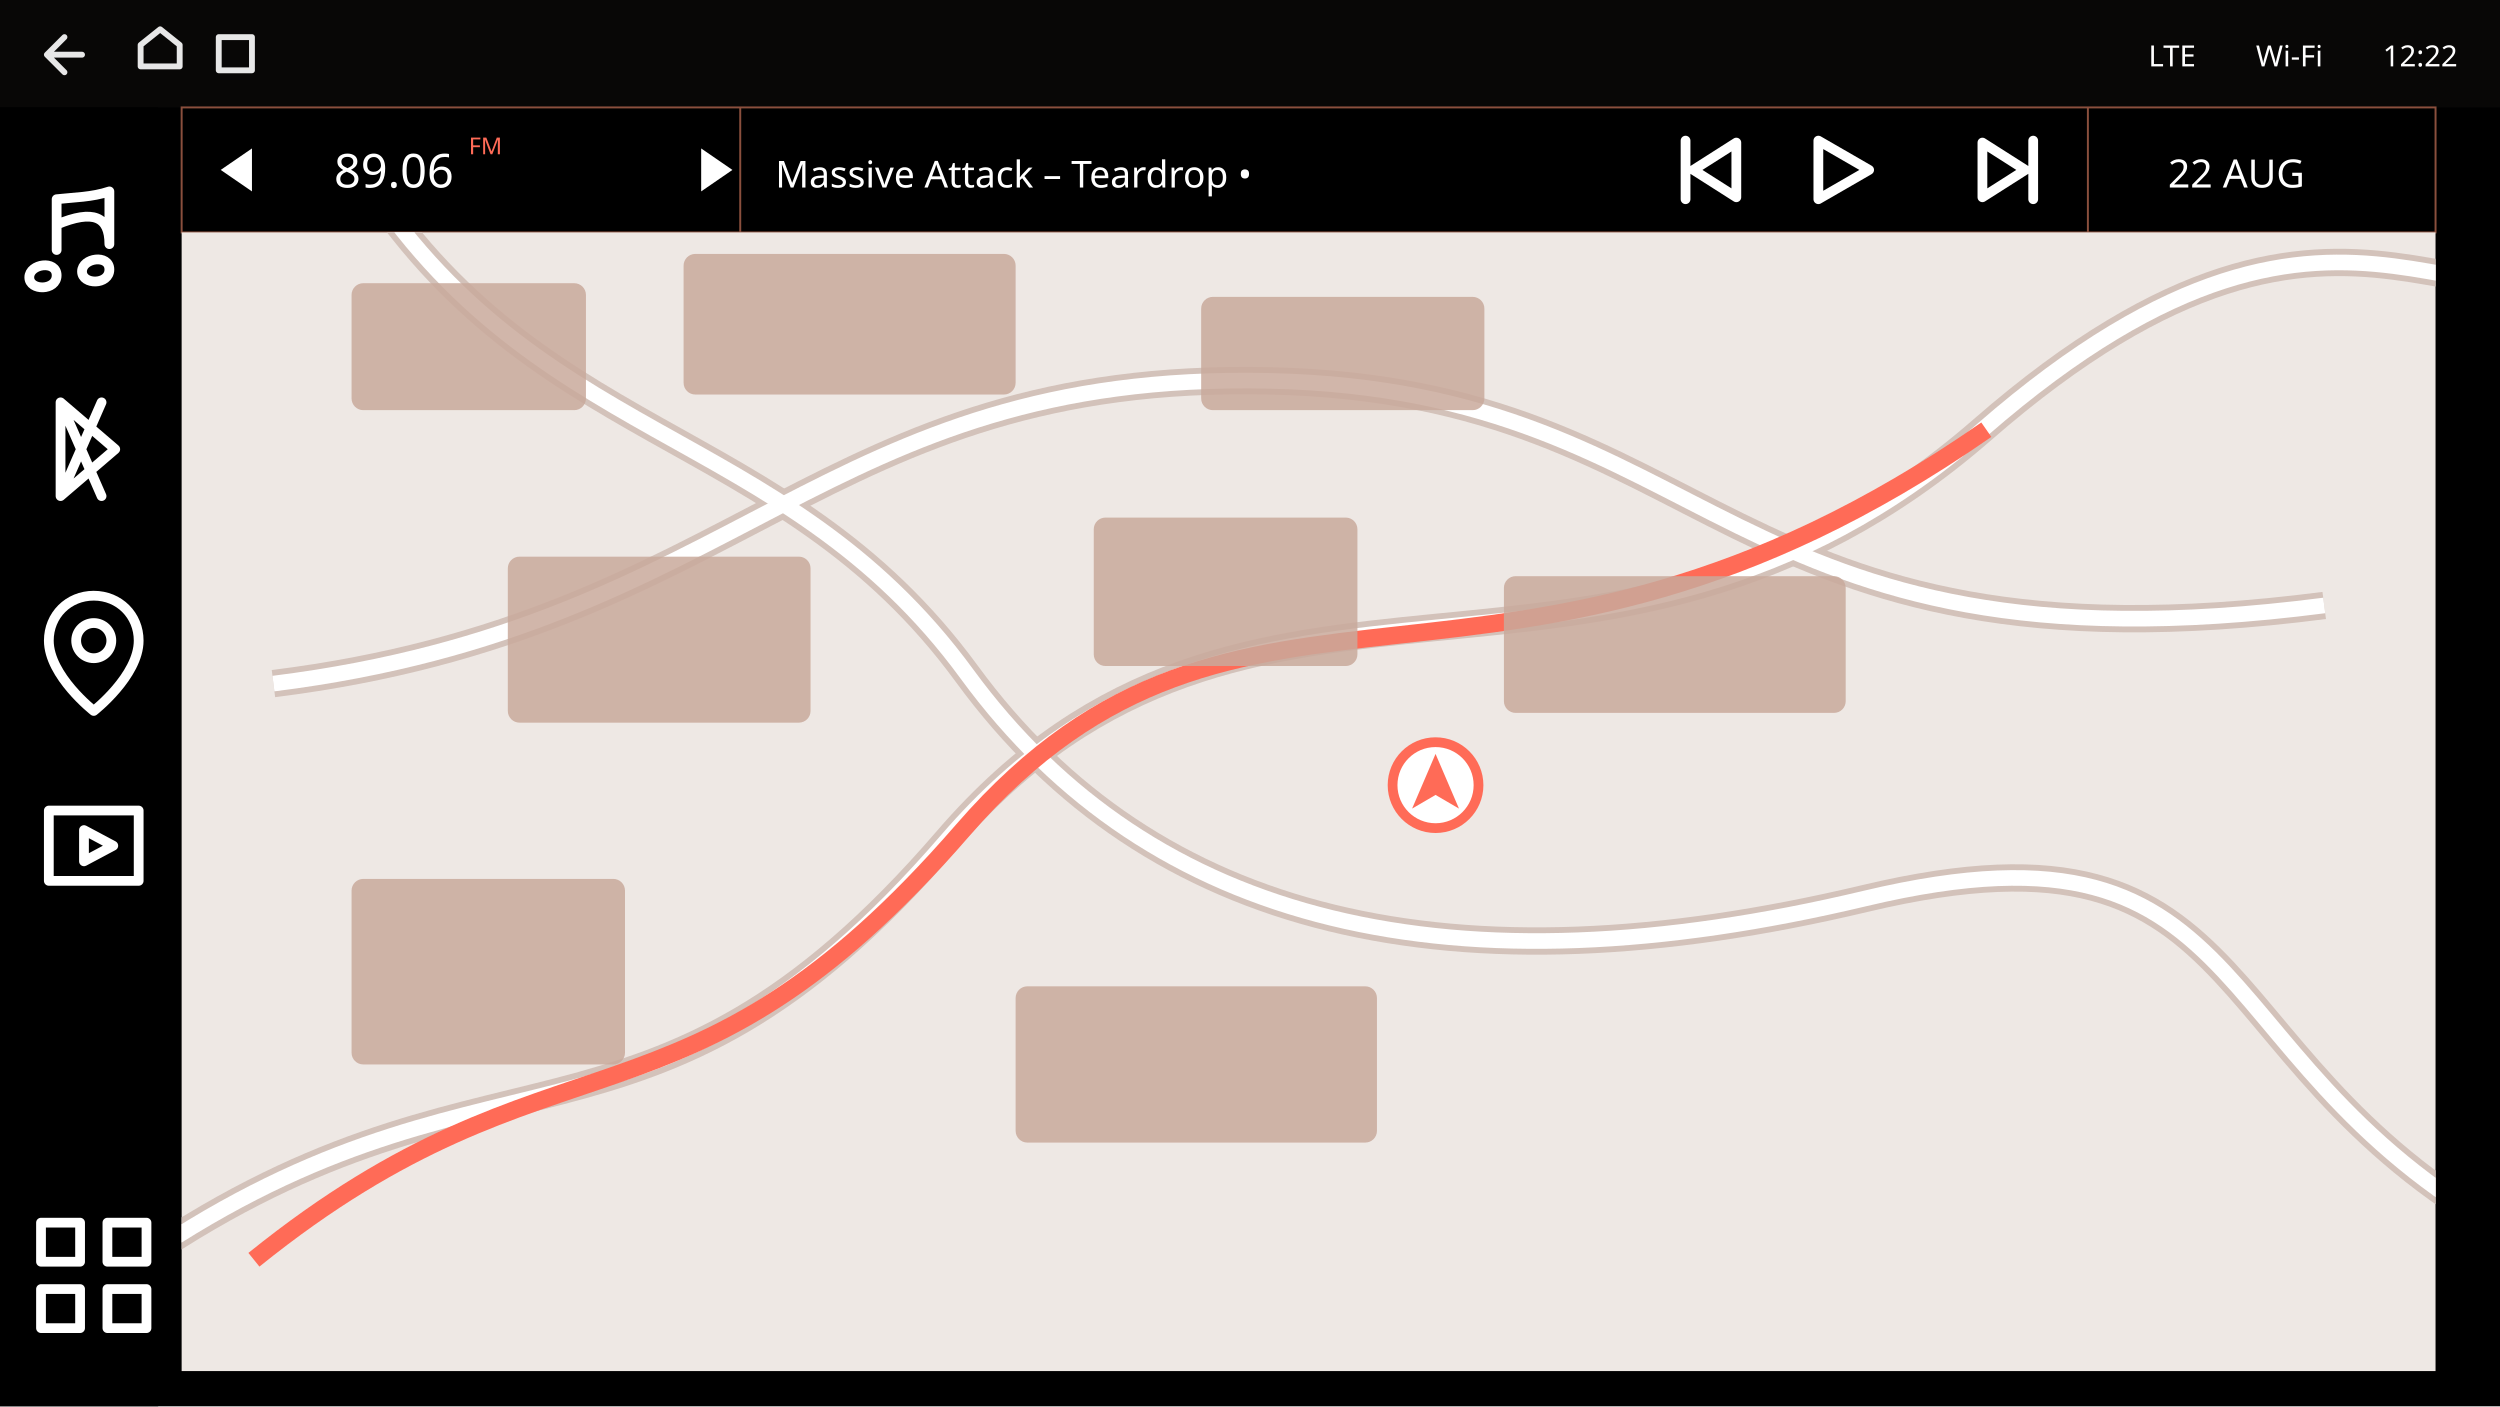
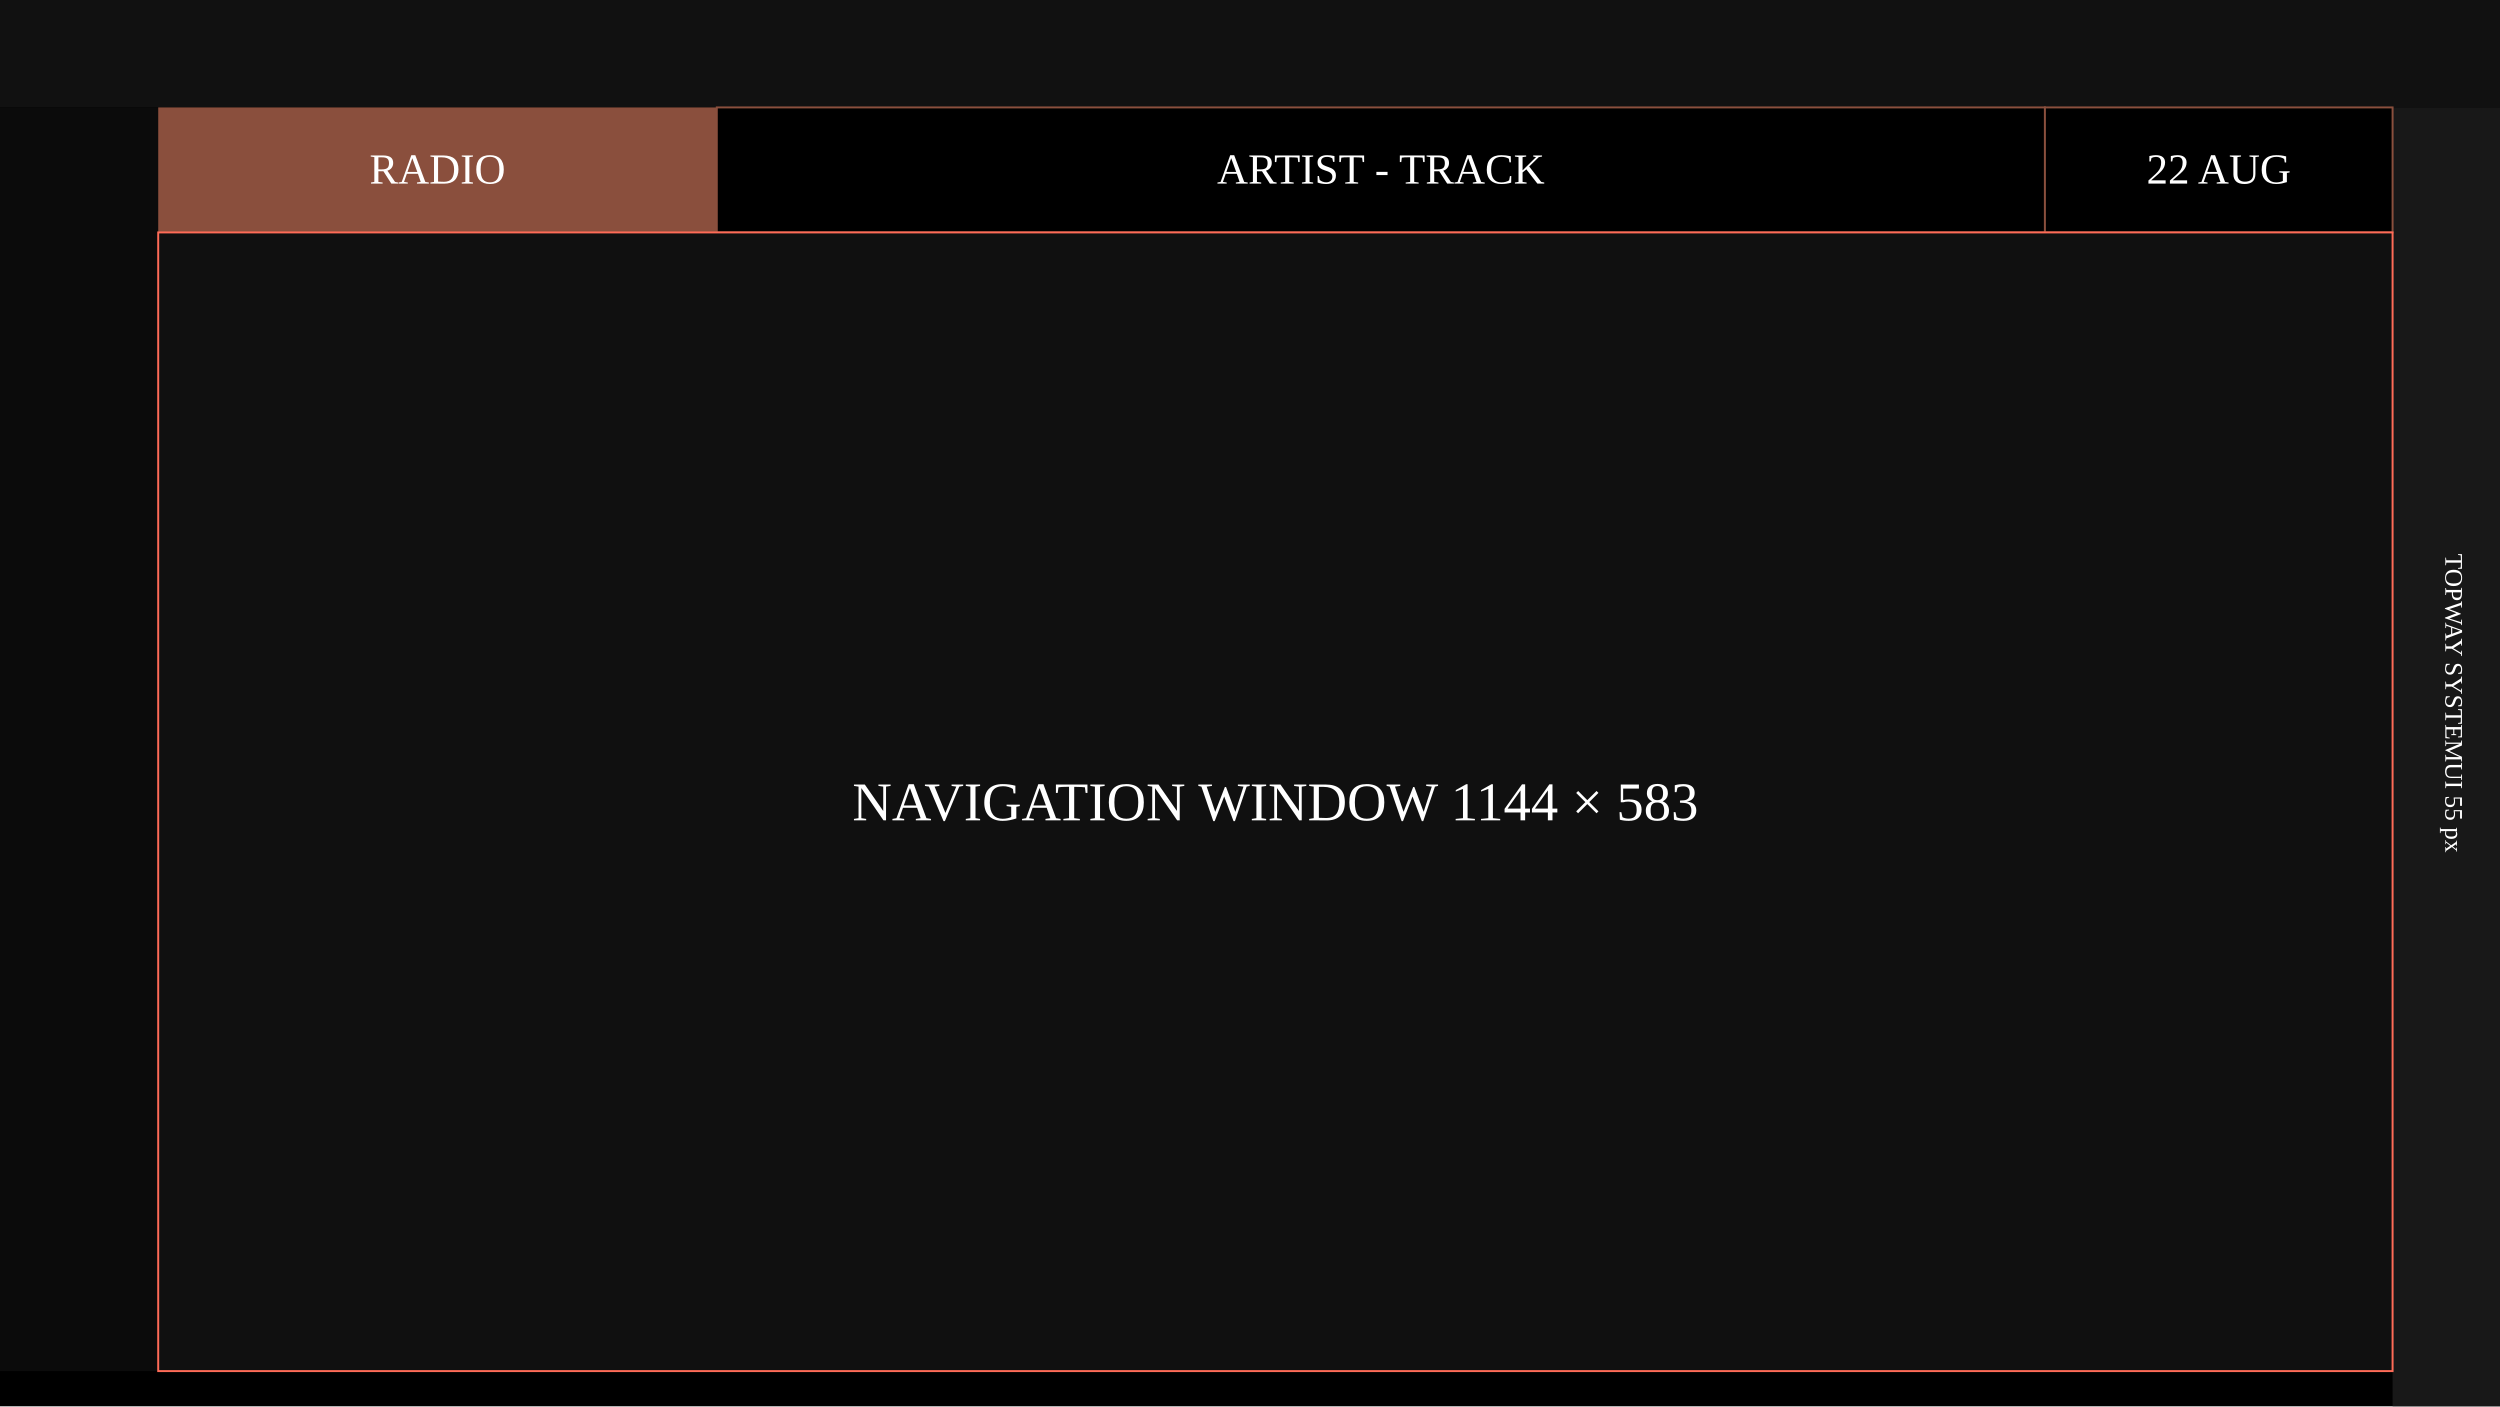
<svg xmlns="http://www.w3.org/2000/svg" width="1280" height="720" viewBox="0 0 1280 720">
  <rect width="1280" height="720" fill="#000000" />
-   <rect x="0" y="0" width="1280" height="55" fill="#080706" />
-   <g fill="none" stroke="#FFFFFF" stroke-width="3" stroke-linecap="round" stroke-linejoin="round" opacity="0.9">
-     <path d="M24 28h18m-9-9-9 9 9 9" />
-     <path d="M72 34V23l10-8 10 8v11z" />
-     <path d="M112 19h17v17h-17z" />
-   </g>
-   <g fill="#FFFFFF" font-family="sans-serif" font-size="15">
-     <text x="1100" y="34">LTE</text>
-     <text x="1155" y="34">Wi-Fi</text>
-     <text x="1220" y="34">12:22</text>
-   </g>
-   <rect x="93" y="55" width="1154" height="64" fill="#000000" stroke="#8A4F3D" />
-   <path d="M379 55v64M1069 55v64" stroke="#8A4F3D" />
-   <g fill="#FFFFFF">
-     <path d="M113 87l16-11v22zM359 76l16 11-16 11z" />
-     <text x="171" y="96" font-family="sans-serif" font-size="24">89.06</text>
-     <text x="240" y="79" fill="#FF6B57" font-family="sans-serif" font-size="12">FM</text>
-   </g>
-   <g fill="none" stroke="#FFFFFF" stroke-width="5" stroke-linecap="round" stroke-linejoin="round">
-     <path d="M863 72v30m26-29-22 14 22 14z" />
-     <path d="M931 72l26 15-26 15z" />
-     <path d="M1041 72v30m-26-29 22 14-22 14z" />
-   </g>
-   <text x="397" y="96" fill="#FFFFFF" font-family="sans-serif" font-size="19">Massive Attack – Teardrop   •</text>
-   <text x="1110" y="96" fill="#FFFFFF" font-family="sans-serif" font-size="20">22 AUG</text>
-   <clipPath id="mapClip">
-     <rect x="93" y="119" width="1154" height="583" />
-   </clipPath>
-   <g clip-path="url(#mapClip)">
-     <rect x="93" y="119" width="1154" height="583" fill="#EEE8E4" />
-     <g fill="none" stroke="#D3C2BA" stroke-width="14">
-       <path d="M65 650C250 520 330 610 485 430S820 390 1015 220 1270 200 1350 120" />
-       <path d="M180 80C270 230 400 215 495 345S745 510 955 460 1120 550 1300 640" />
-       <path d="M140 350C380 320 420 190 650 195S880 350 1190 310" />
-     </g>
-     <g fill="none" stroke="#FFFFFF" stroke-width="8">
-       <path d="M65 650C250 520 330 610 485 430S820 390 1015 220 1270 200 1350 120" />
-       <path d="M180 80C270 230 400 215 495 345S745 510 955 460 1120 550 1300 640" />
-       <path d="M140 350C380 320 420 190 650 195S880 350 1190 310" />
-     </g>
-     <path d="M130 645C285 520 350 590 493 425S770 392 1017 220" fill="none" stroke="#FF6B57" stroke-width="9" />
-     <g fill="#C9A99B" opacity="0.85">
-       <rect x="180" y="145" width="120" height="65" rx="6" />
-       <rect x="350" y="130" width="170" height="72" rx="6" />
-       <rect x="615" y="152" width="145" height="58" rx="6" />
-       <rect x="260" y="285" width="155" height="85" rx="6" />
-       <rect x="560" y="265" width="135" height="76" rx="6" />
-       <rect x="770" y="295" width="175" height="70" rx="6" />
-       <rect x="180" y="450" width="140" height="95" rx="6" />
-       <rect x="520" y="505" width="185" height="80" rx="6" />
-     </g>
-     <circle cx="735" cy="402" r="22" fill="#FFFFFF" stroke="#FF6B57" stroke-width="5" />
-     <path d="M735 386l12 28-12-7-12 7z" fill="#FF6B57" />
-   </g>
-   <rect x="0" y="55" width="81" height="665" fill="#000000" />
-   <g fill="none" stroke="#FFFFFF" stroke-width="5" stroke-linecap="round" stroke-linejoin="round">
-     <path d="M29 102v26m0-13c19-8 27-4 27 10V98c-9 3-18 3-27 4zm0 26c0 8-14 8-14 1s14-9 14-1zm27-3c0 8-14 8-14 1s14-9 14-1" />
-     <path d="M31 206l28 24-28 24v-48zm0 0 21 48m0-48-21 48" />
-     <path d="M48 305c-13 0-23 10-23 23 0 18 23 36 23 36s23-18 23-36c0-13-10-23-23-23zm0 14a9 9 0 1 0 0 18 9 9 0 0 0 0-18z" />
-     <path d="M25 415h46v36H25zm18 10 15 8-15 8z" />
-     <path d="M21 626h20v20H21zm34 0h20v20H55zM21 660h20v20H21zm34 0h20v20H55z" />
-   </g>
+   <rect x="0" y="0" width="1280" height="55" fill="#111111" />
+   <rect x="1225" y="55" width="55" height="665" fill="#181818" />
+   <rect x="0" y="55" width="81" height="647" fill="#0b0b0b" />
+   <rect x="81" y="55" width="286" height="64" fill="#8A4F3D" />
+   <rect x="367" y="55" width="680" height="64" fill="#000000" stroke="#8A4F3D" />
+   <rect x="1047" y="55" width="178" height="64" fill="#000000" stroke="#8A4F3D" />
+   <rect x="81" y="119" width="1144" height="583" fill="#101010" stroke="#FF6B57" />
+   <text x="224" y="94" fill="#FFFFFF" text-anchor="middle" font-size="22">RADIO</text>
+   <text x="707" y="94" fill="#FFFFFF" text-anchor="middle" font-size="22">ARTIST - TRACK</text>
+   <text x="1136" y="94" fill="#FFFFFF" text-anchor="middle" font-size="22">22 AUG</text>
+   <text x="653" y="420" fill="#FFFFFF" text-anchor="middle" font-size="28">NAVIGATION WINDOW 1144 × 583</text>
+   <text x="1252" y="360" fill="#FFFFFF" text-anchor="middle" font-size="13" transform="rotate(90 1252 360)">TOPWAY SYSTEMUI 55 px</text>
</svg>
